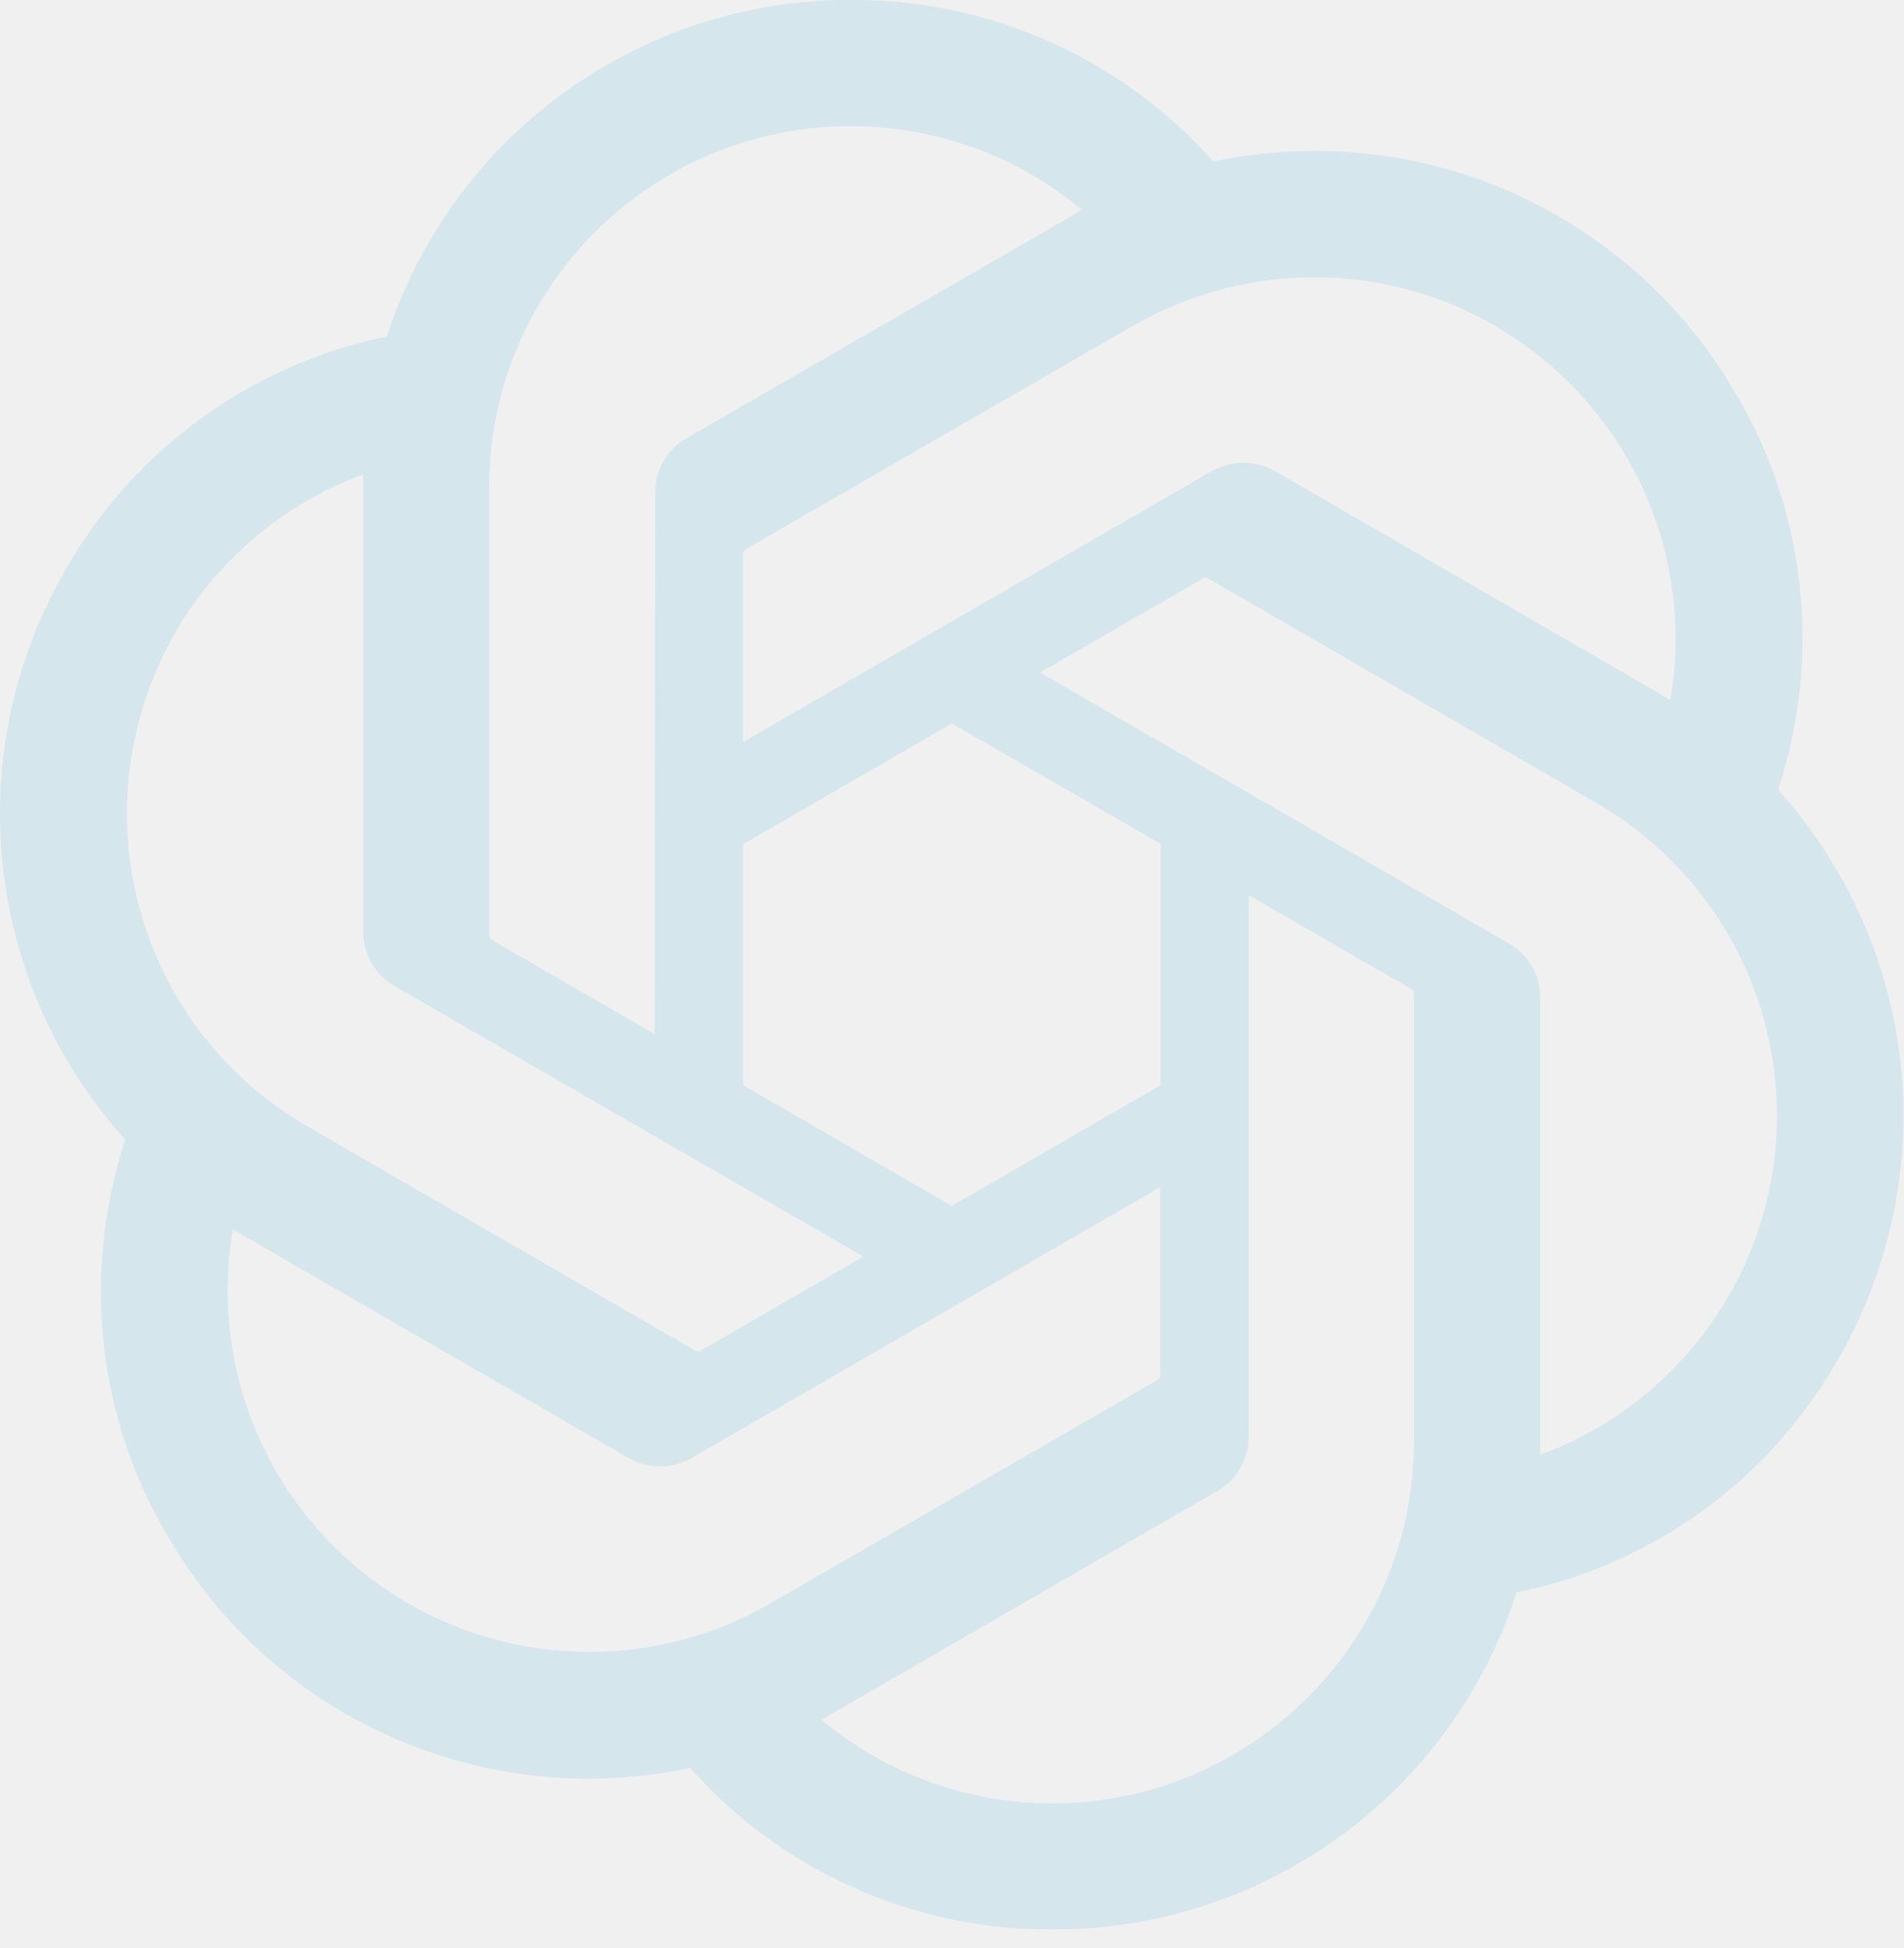
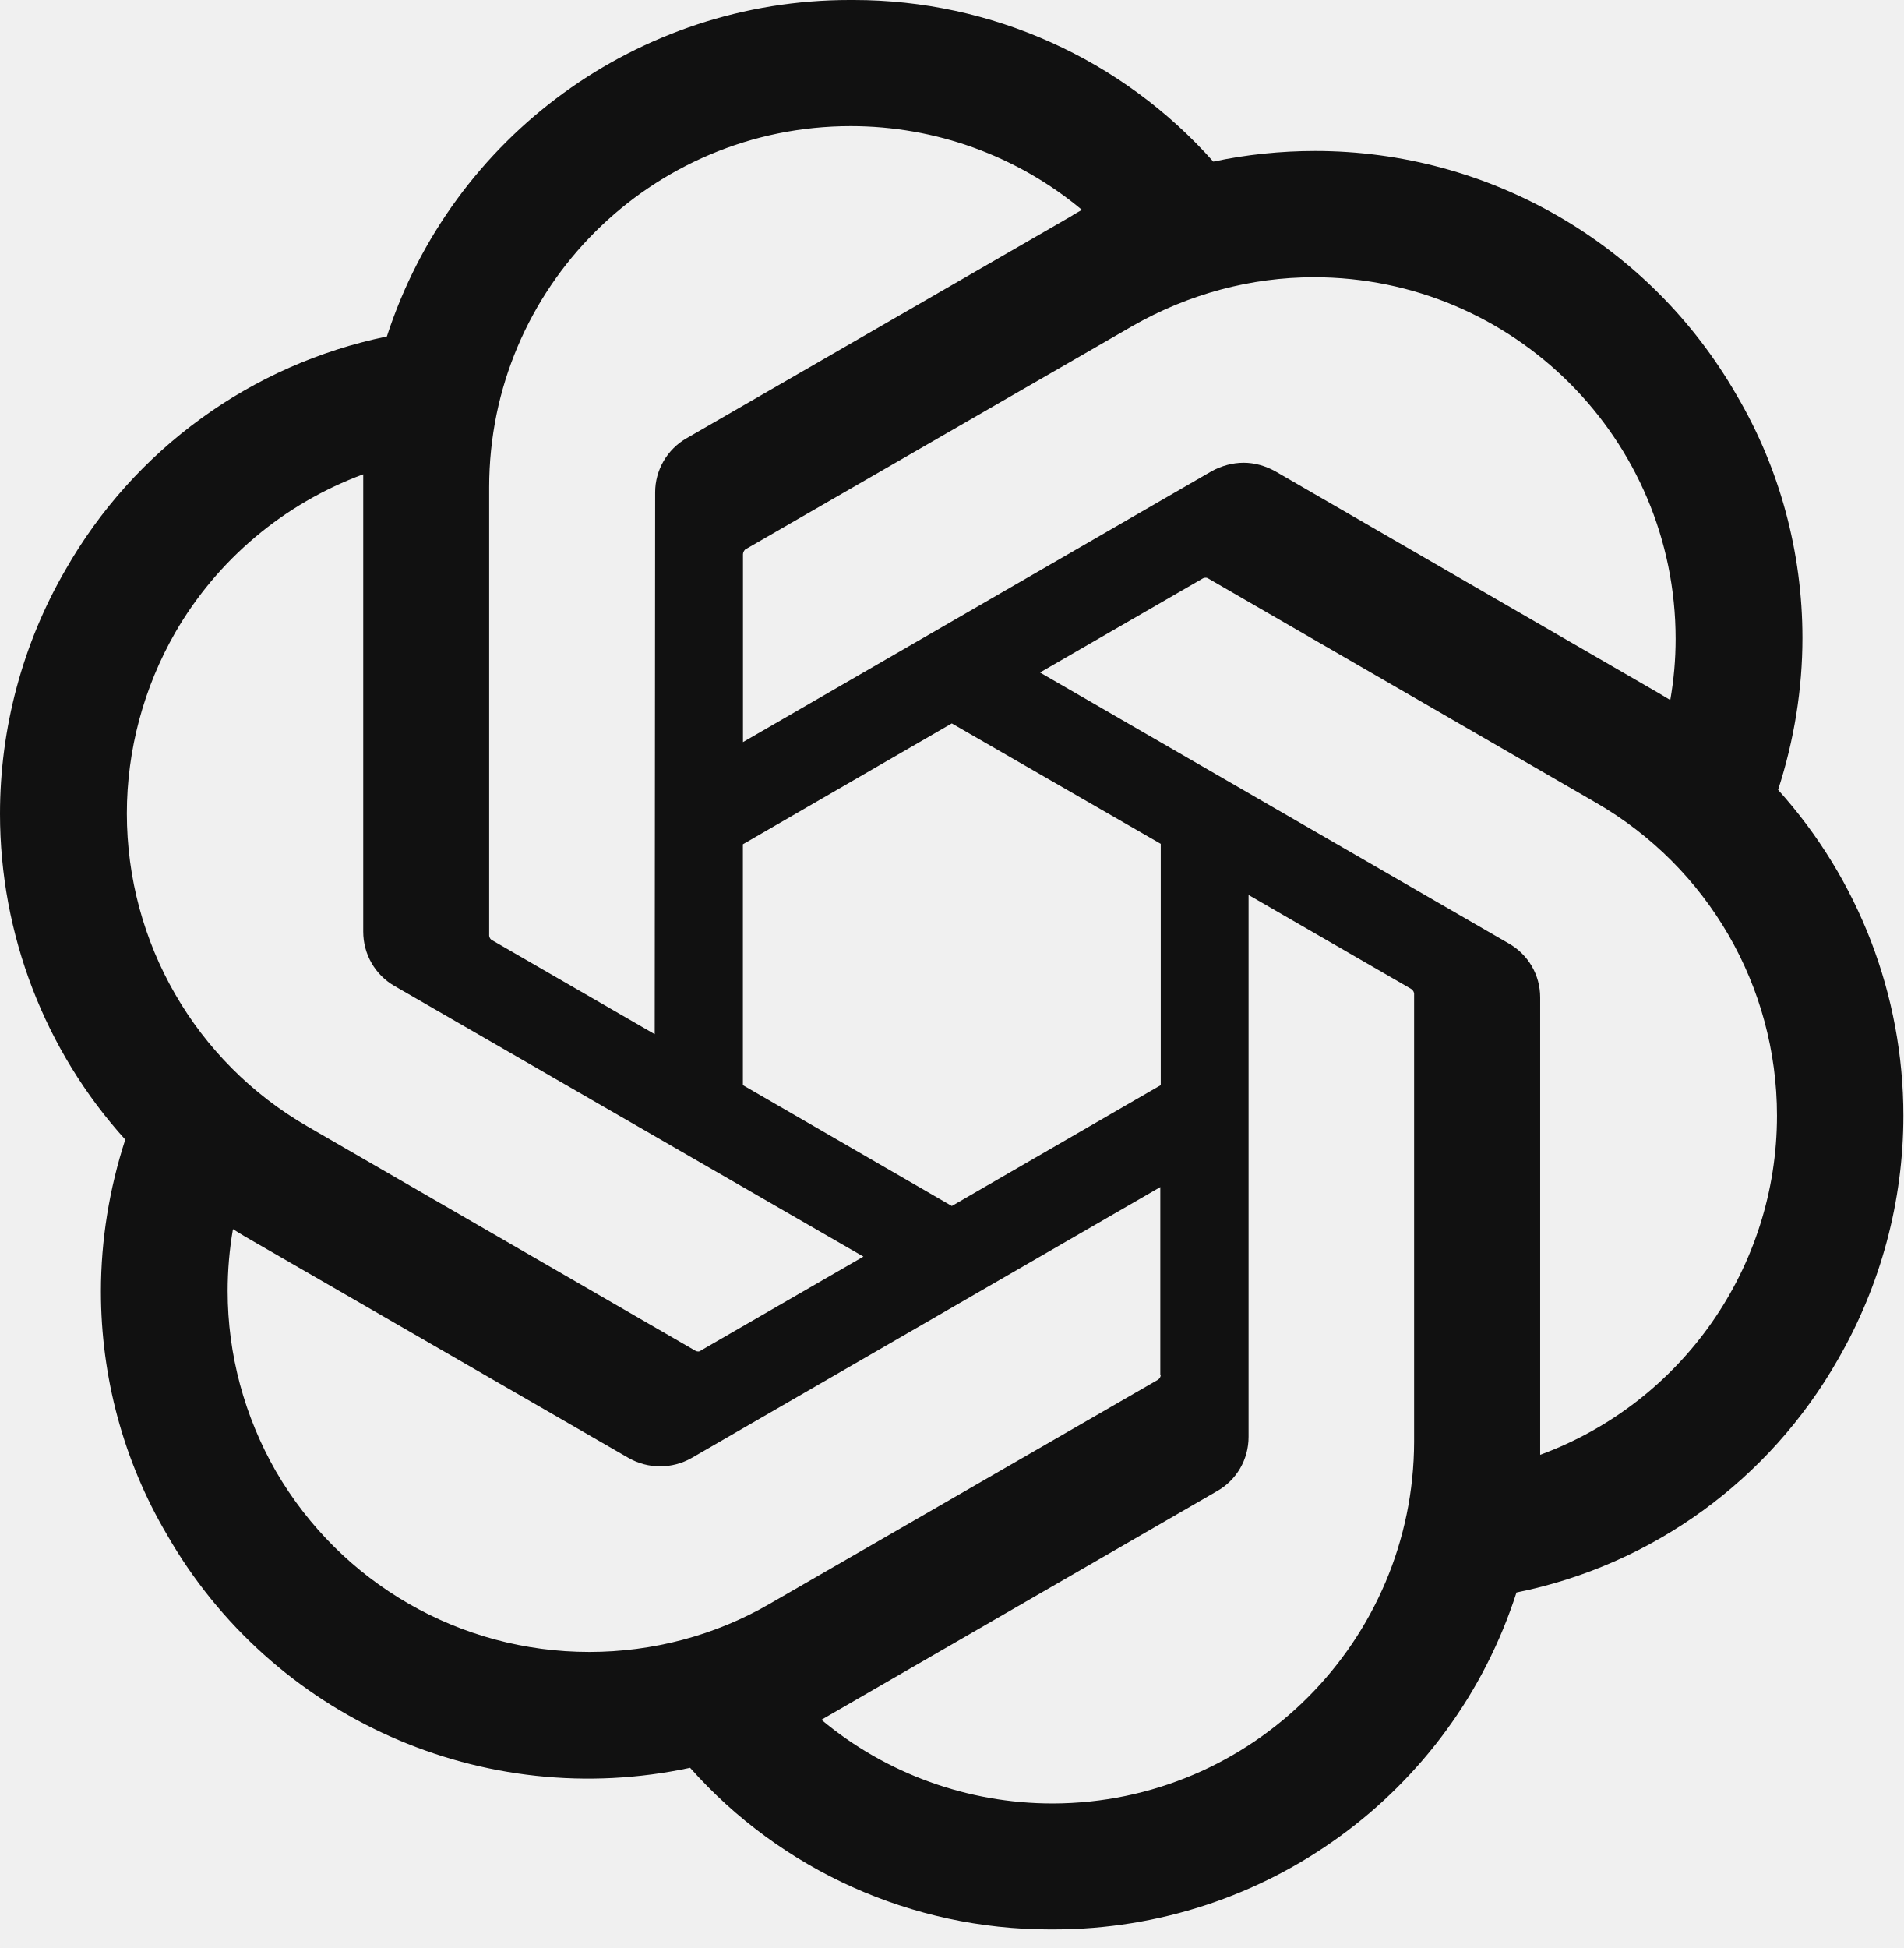
- <svg xmlns="http://www.w3.org/2000/svg" xmlns:xlink="http://www.w3.org/1999/xlink" width="43" height="44" viewBox="0 0 43 44" fill="none">
-   <defs>
-     <rect id="path_0" x="0" y="0" width="43" height="43.58" />
-   </defs>
-   <g opacity="1" transform="translate(0 0.000001981943)  rotate(0 21.5 21.79007)">
-     <mask id="bg-mask-0" fill="white">
-       <use xlink:href="#path_0" />
-     </mask>
-     <g mask="url(#bg-mask-0)">
-       <path id="分组 1" fill-rule="evenodd" style="fill:#8BCAE0" transform="translate(0 0)  rotate(0 21.5 21.79007)" opacity="0.27" d="M40.17 17.84L40.17 17.84C40.53 16.73 40.72 15.57 40.72 14.41C40.72 12.48 40.21 10.58 39.23 8.92C37.27 5.51 33.64 3.41 29.71 3.41C28.94 3.41 28.16 3.49 27.41 3.65C25.35 1.33 22.39 0 19.29 0L19.22 0L19.19 0C14.43 0 10.21 3.07 8.74 7.6C5.68 8.23 3.03 10.15 1.48 12.87C0.51 14.54 0 16.45 0 18.38C0 21.1 1.01 23.73 2.83 25.74C2.47 26.85 2.28 28.01 2.28 29.17C2.28 31.1 2.79 33 3.77 34.66C6.14 38.8 10.92 40.93 15.59 39.93C17.65 42.25 20.61 43.58 23.71 43.58L23.78 43.58L23.81 43.58C28.57 43.58 32.8 40.51 34.26 35.97C37.33 35.35 39.97 33.43 41.52 30.71C42.49 29.03 43 27.13 43 25.2C43 22.48 41.99 19.86 40.17 17.84Z M18.817 38.695C18.727 38.745 18.647 38.795 18.557 38.845C20.017 40.065 21.867 40.735 23.777 40.735L23.787 40.735C28.287 40.725 31.937 37.065 31.947 32.565L31.947 22.435C31.937 22.385 31.907 22.355 31.877 22.335L28.207 20.215L28.207 32.455C28.207 32.965 27.937 33.435 27.487 33.685L18.817 38.695Z M17.393 36.223L26.163 31.163C26.203 31.133 26.223 31.093 26.223 31.053L26.213 31.053L26.213 26.813L15.623 32.933C15.183 33.183 14.643 33.183 14.203 32.933L5.523 27.923C5.443 27.873 5.323 27.803 5.263 27.763C5.183 28.223 5.143 28.693 5.143 29.163C5.143 30.593 5.523 31.993 6.233 33.233L6.233 33.233C7.703 35.763 10.393 37.313 13.313 37.313C14.743 37.313 16.153 36.943 17.393 36.223Z M8.206 11.013C8.206 10.923 8.206 10.783 8.206 10.713C6.416 11.373 4.906 12.643 3.956 14.293L3.956 14.293C3.246 15.533 2.866 16.943 2.866 18.373C2.866 21.293 4.416 23.983 6.946 25.443L15.716 30.513C15.756 30.533 15.806 30.533 15.836 30.503L19.506 28.383L8.916 22.273C8.476 22.023 8.206 21.553 8.206 21.043L8.206 21.033L8.206 11.013Z M36.055 18.13L27.285 13.06C27.245 13.04 27.195 13.05 27.165 13.07L23.495 15.19L34.085 21.31C34.525 21.56 34.795 22.02 34.795 22.53C34.795 22.53 34.795 22.54 34.795 22.54L34.795 32.86C38.005 31.68 40.145 28.62 40.145 25.2C40.145 22.28 38.585 19.59 36.055 18.13Z M16.834 12.412C16.805 12.442 16.785 12.482 16.785 12.522L16.785 12.522L16.785 16.762L27.375 10.642C27.595 10.522 27.845 10.452 28.095 10.452C28.345 10.452 28.584 10.522 28.805 10.642L37.484 15.662C37.565 15.712 37.654 15.762 37.734 15.812L37.734 15.812C37.815 15.352 37.855 14.892 37.855 14.432C37.855 9.922 34.194 6.262 29.684 6.262C28.255 6.262 26.855 6.642 25.605 7.352L16.834 12.412Z M19.221 2.849C14.711 2.849 11.051 6.499 11.051 11.009L11.051 21.139C11.061 21.189 11.081 21.219 11.121 21.239L14.791 23.359L14.801 11.129L14.801 11.119C14.801 10.619 15.071 10.149 15.511 9.899L24.191 4.889C24.261 4.839 24.381 4.779 24.441 4.739C22.981 3.519 21.131 2.849 19.221 2.849Z M16.783 24.51L21.503 27.24L26.223 24.51L26.223 19.06L21.503 16.34L16.783 19.07L16.783 24.51Z " />
-     </g>
-   </g>
+ <svg xmlns="http://www.w3.org/2000/svg" viewBox="0 0 43 44" fill="none">
+   <path fill="#111" fill-rule="evenodd" d="M40.17 17.84L40.17 17.84C40.53 16.73 40.72 15.57 40.72 14.41C40.72 12.48 40.21 10.58 39.23 8.92C37.27 5.51 33.64 3.41 29.71 3.41C28.94 3.41 28.16 3.49 27.41 3.65C25.35 1.33 22.39 0 19.29 0L19.22 0L19.19 0C14.43 0 10.21 3.07 8.74 7.6C5.68 8.23 3.03 10.15 1.48 12.87C0.51 14.54 0 16.45 0 18.38C0 21.1 1.01 23.73 2.83 25.74C2.47 26.85 2.28 28.01 2.28 29.17C2.28 31.1 2.79 33 3.77 34.66C6.14 38.8 10.92 40.93 15.59 39.93C17.65 42.25 20.61 43.58 23.71 43.58L23.78 43.58L23.81 43.58C28.57 43.58 32.8 40.51 34.26 35.97C37.33 35.35 39.97 33.43 41.52 30.71C42.49 29.03 43 27.13 43 25.2C43 22.48 41.99 19.86 40.17 17.84Z M18.817 38.695C18.727 38.745 18.647 38.795 18.557 38.845C20.017 40.065 21.867 40.735 23.777 40.735L23.787 40.735C28.287 40.725 31.937 37.065 31.947 32.565L31.947 22.435C31.937 22.385 31.907 22.355 31.877 22.335L28.207 20.215L28.207 32.455C28.207 32.965 27.937 33.435 27.487 33.685L18.817 38.695Z M17.393 36.223L26.163 31.163C26.203 31.133 26.223 31.093 26.223 31.053L26.213 31.053L26.213 26.813L15.623 32.933C15.183 33.183 14.643 33.183 14.203 32.933L5.523 27.923C5.443 27.873 5.323 27.803 5.263 27.763C5.183 28.223 5.143 28.693 5.143 29.163C5.143 30.593 5.523 31.993 6.233 33.233L6.233 33.233C7.703 35.763 10.393 37.313 13.313 37.313C14.743 37.313 16.153 36.943 17.393 36.223Z M8.206 11.013C8.206 10.923 8.206 10.783 8.206 10.713C6.416 11.373 4.906 12.643 3.956 14.293L3.956 14.293C3.246 15.533 2.866 16.943 2.866 18.373C2.866 21.293 4.416 23.983 6.946 25.443L15.716 30.513C15.756 30.533 15.806 30.533 15.836 30.503L19.506 28.383L8.916 22.273C8.476 22.023 8.206 21.553 8.206 21.043L8.206 21.033L8.206 11.013Z M36.055 18.13L27.285 13.06C27.245 13.04 27.195 13.05 27.165 13.07L23.495 15.19L34.085 21.31C34.525 21.56 34.795 22.02 34.795 22.53C34.795 22.53 34.795 22.54 34.795 22.54L34.795 32.86C38.005 31.68 40.145 28.62 40.145 25.2C40.145 22.28 38.585 19.59 36.055 18.13Z M16.834 12.412C16.805 12.442 16.785 12.482 16.785 12.522L16.785 12.522L16.785 16.762L27.375 10.642C27.595 10.522 27.845 10.452 28.095 10.452C28.345 10.452 28.584 10.522 28.805 10.642L37.484 15.662C37.565 15.712 37.654 15.762 37.734 15.812L37.734 15.812C37.815 15.352 37.855 14.892 37.855 14.432C37.855 9.922 34.194 6.262 29.684 6.262C28.255 6.262 26.855 6.642 25.605 7.352L16.834 12.412Z M19.221 2.849C14.711 2.849 11.051 6.499 11.051 11.009L11.051 21.139C11.061 21.189 11.081 21.219 11.121 21.239L14.791 23.359L14.801 11.129L14.801 11.119C14.801 10.619 15.071 10.149 15.511 9.899L24.191 4.889C24.261 4.839 24.381 4.779 24.441 4.739C22.981 3.519 21.131 2.849 19.221 2.849Z M16.783 24.51L21.503 27.24L26.223 24.51L26.223 19.06L21.503 16.34L16.783 19.07L16.783 24.51Z" />
</svg>
